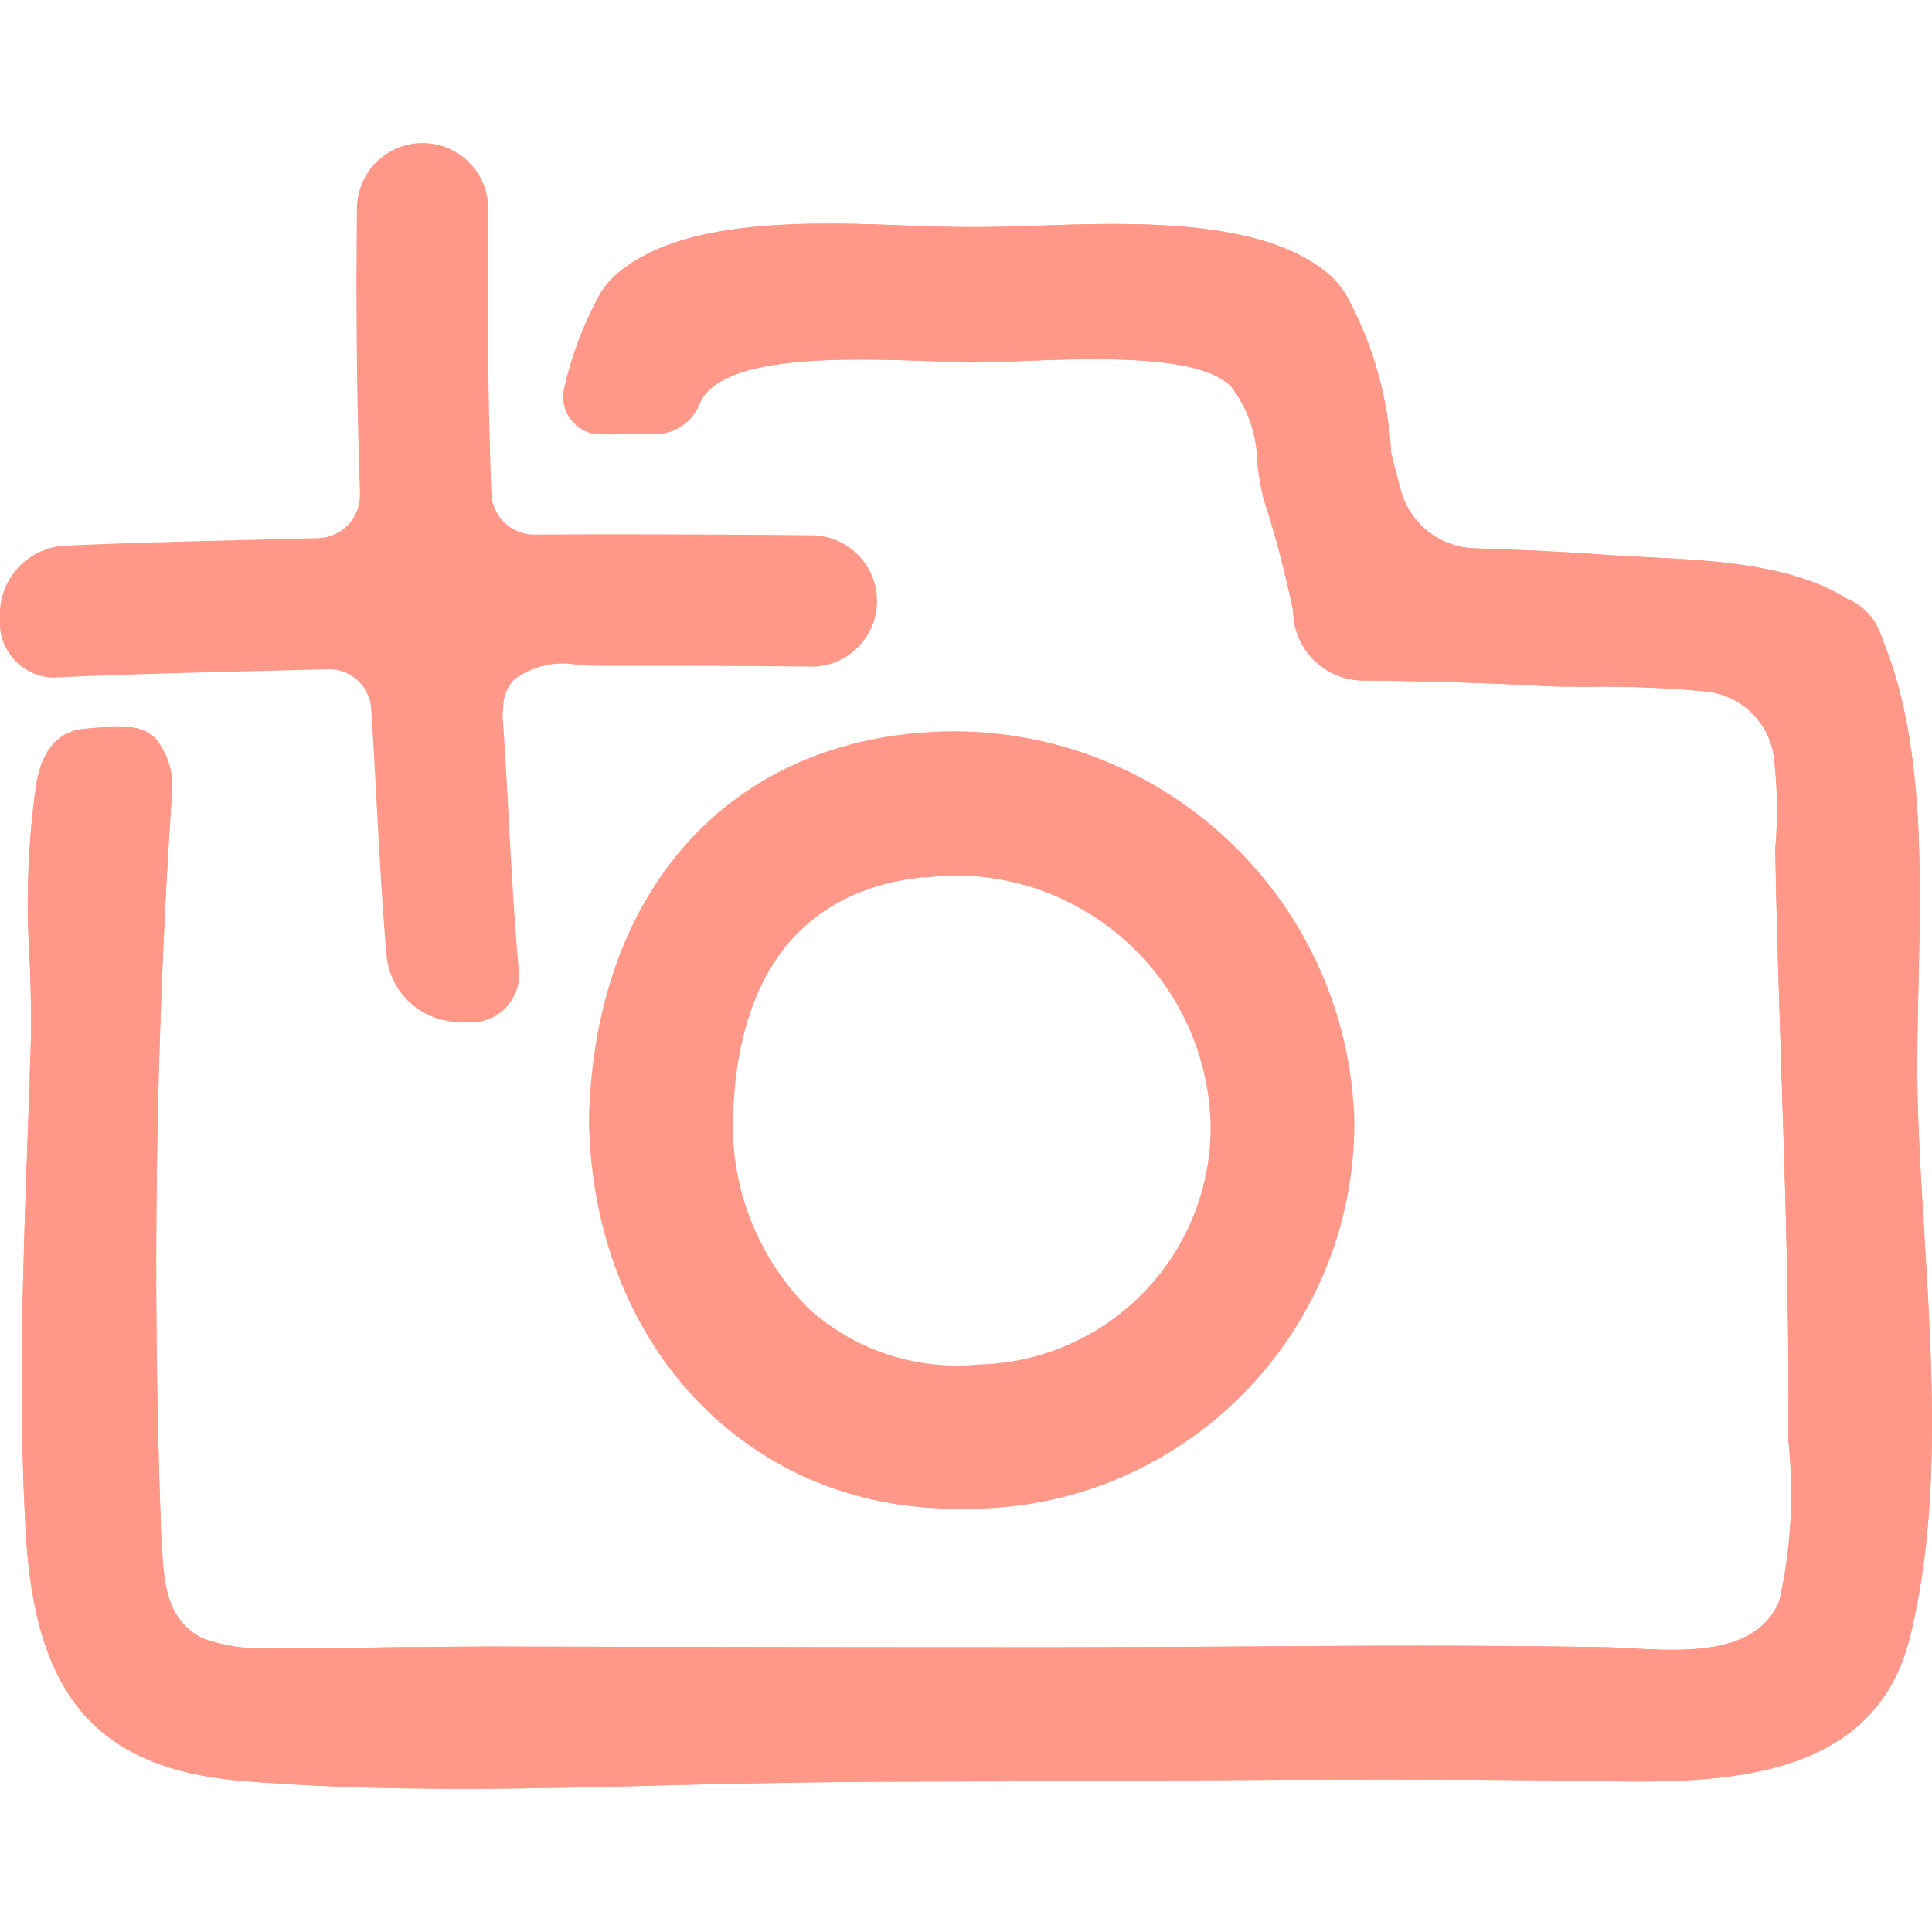
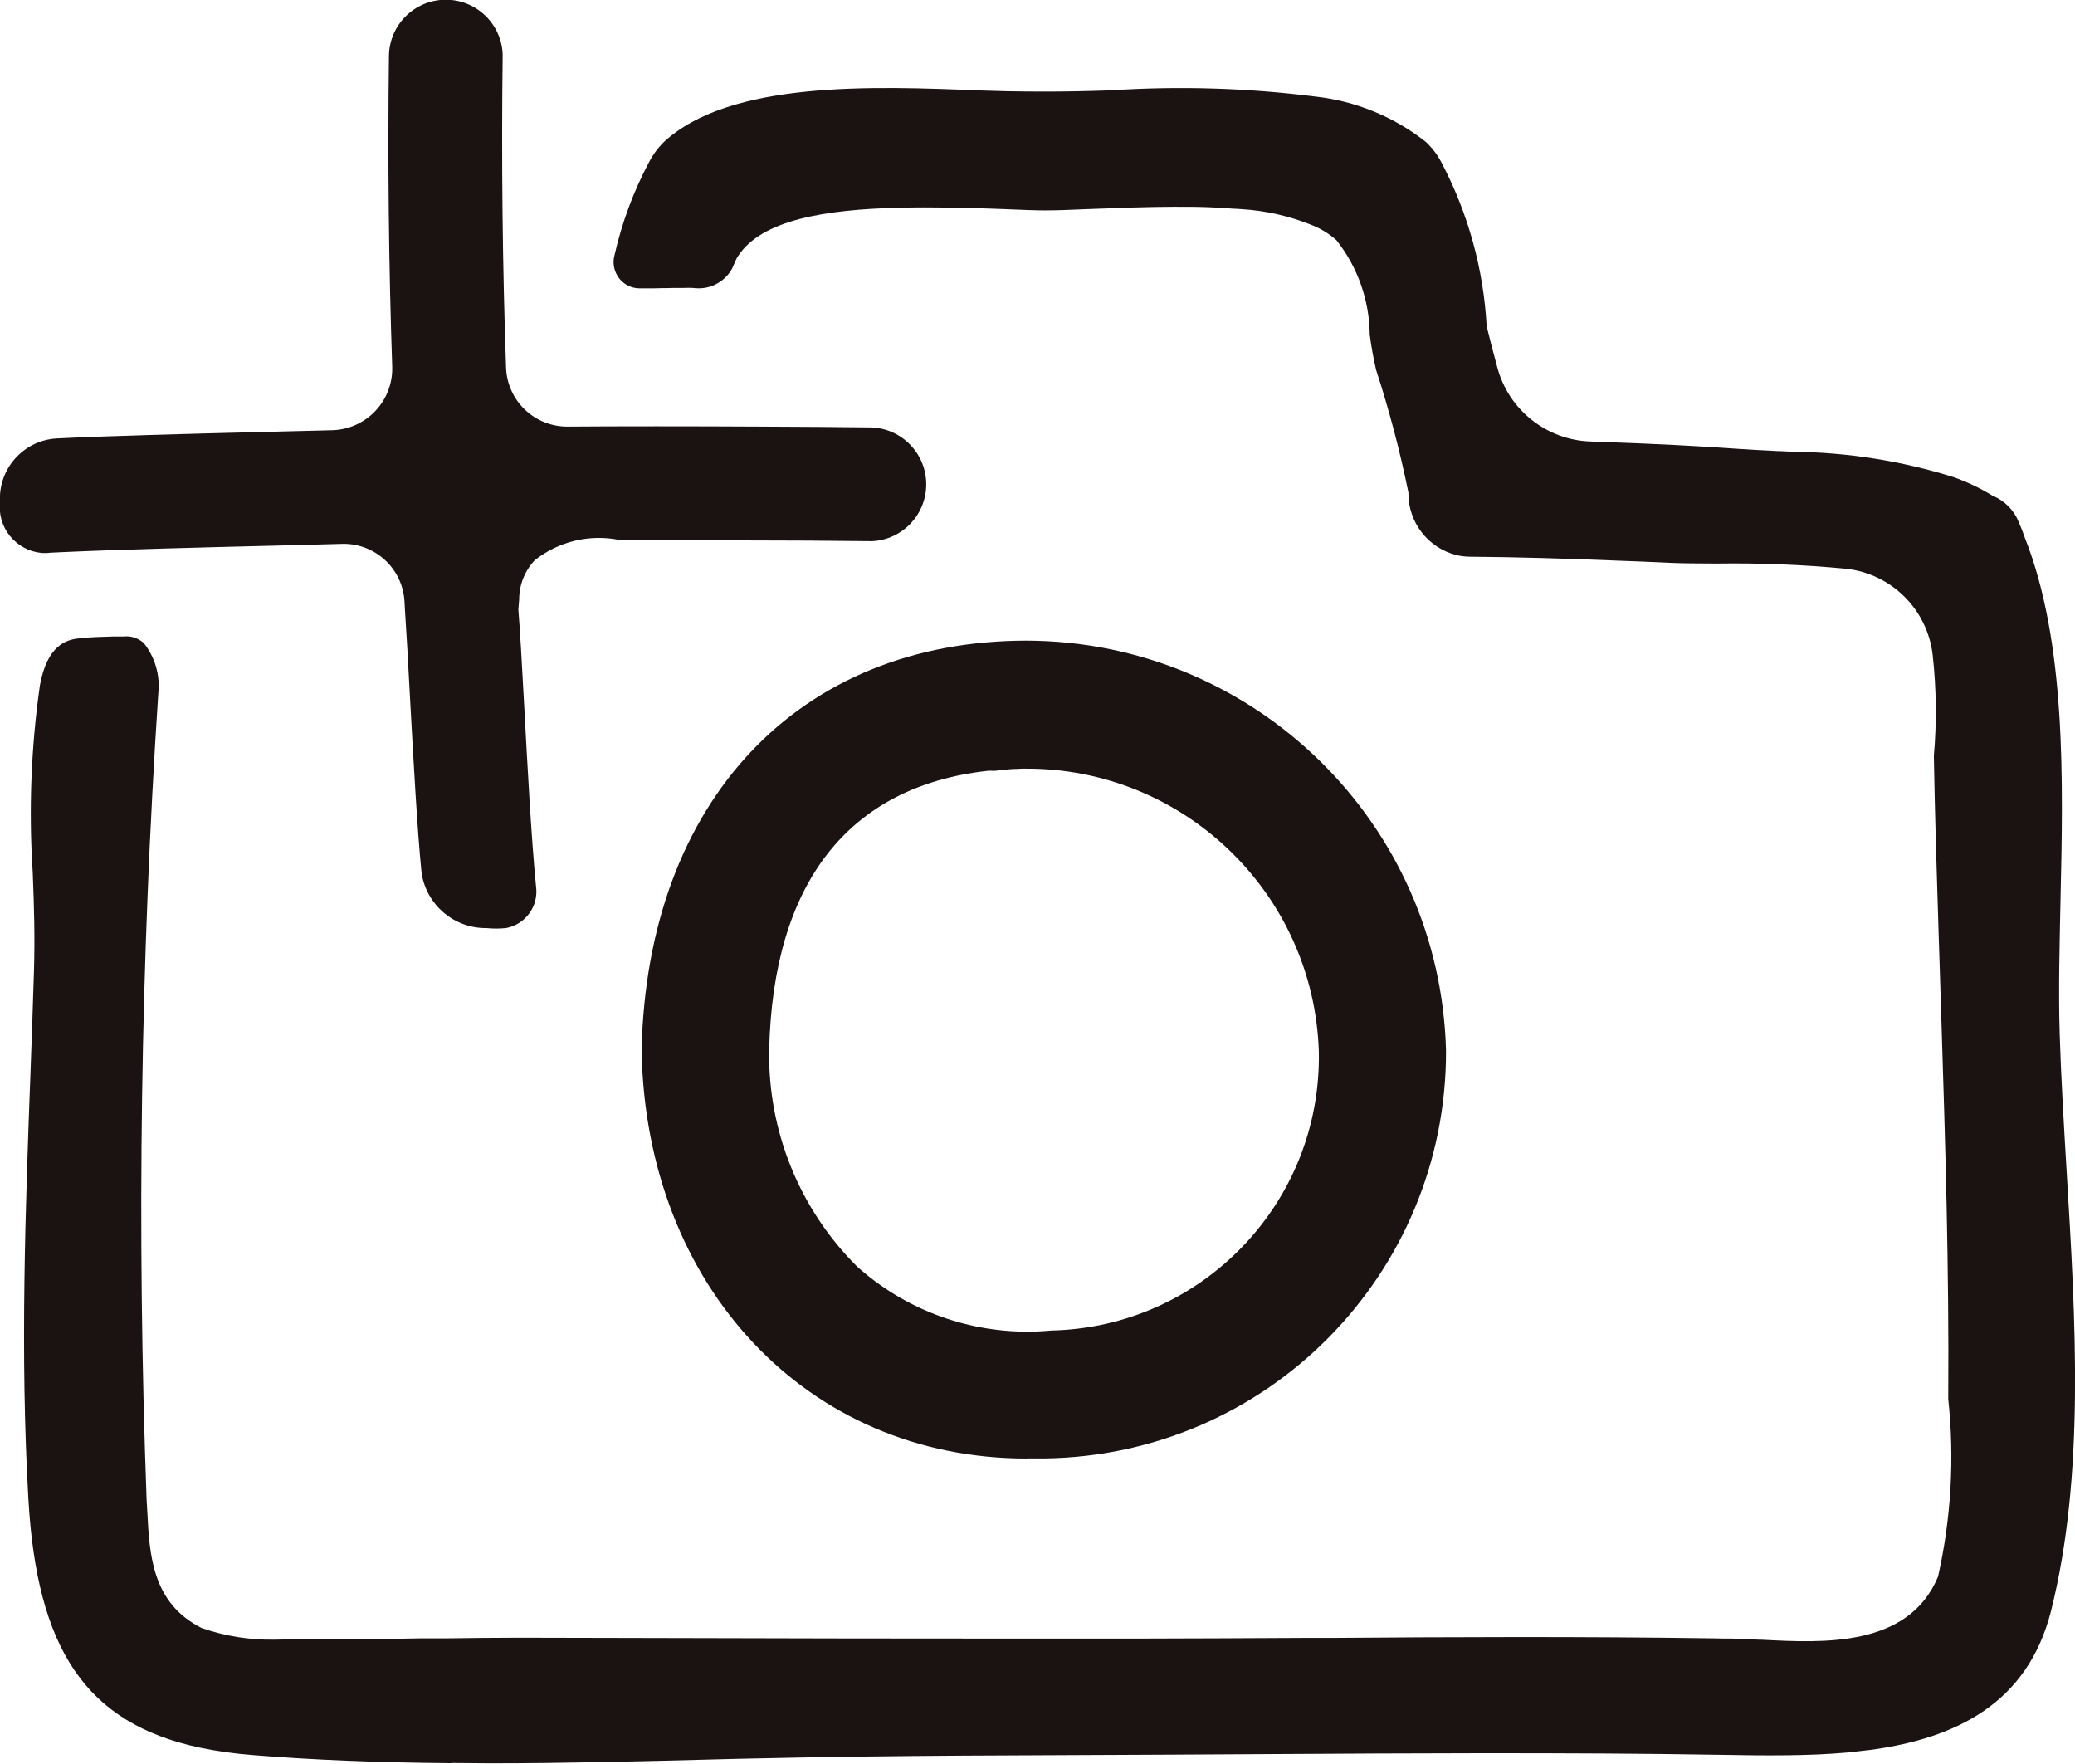
- <svg xmlns="http://www.w3.org/2000/svg" width="54.001" height="54" viewBox="0 0 54.001 54">
-   <g id="그룹_3564" data-name="그룹 3564" transform="translate(-53.999 -527)">
-     <rect id="사각형_665" data-name="사각형 665" width="54" height="54" transform="translate(54 527)" fill="none" />
-     <g id="그룹_3563" data-name="그룹 3563" transform="translate(-437.936 -1312.652)">
-       <path id="패스_1226" data-name="패스 1226" d="M518.274,1881.692h.459a10.788,10.788,0,0,0,10.682-10.831,11.215,11.215,0,0,0-11.129-10.9c-6.113,0-10.114,4.265-10.266,10.861v.018C508.127,1877.127,512.44,1881.692,518.274,1881.692Zm-.974-17.644a.506.506,0,0,1,.11,0l.446-.04c.112-.01.229-.007.34-.016a7.155,7.155,0,0,1,7.2,6.9,6.637,6.637,0,0,1-6.515,6.769c-.195.019-.391.028-.586.028a6.174,6.174,0,0,1-4.111-1.572,7.244,7.244,0,0,1-2.14-5.278C512.14,1866.775,513.956,1864.428,517.3,1864.048Z" transform="translate(0.376 0.131)" fill="#ff9888" />
-       <rect id="사각형_666" data-name="사각형 666" transform="translate(511.837 1851.019)" fill="#ff9888" />
-       <path id="패스_1227" data-name="패스 1227" d="M518.029,1849.75c.468.019.829.035,1.1.035.3,0,.668-.015,1.087-.033l.195-.007c2.521-.1,5.055-.14,5.927.7a3.555,3.555,0,0,1,.738,2.152,9.127,9.127,0,0,0,.174.991,28.7,28.7,0,0,1,.827,3.136,1.966,1.966,0,0,0,1.906,1.947c1.734.014,3.481.067,5.185.158.291.015.708.017,1.189.019a30.381,30.381,0,0,1,3.279.131,2.138,2.138,0,0,1,1.887,1.889,12.668,12.668,0,0,1,.031,2.519c.025,1.533.073,3.1.123,4.672l.069,2.18c.1,2.97.2,6.335.175,9.68a13.759,13.759,0,0,1-.253,4.481c-.632,1.5-2.573,1.408-4.134,1.326-.287-.016-.548-.03-.788-.034-3.427-.059-6.848-.044-10.274-.017q-2.495.015-4.988.019-5.839,0-11.677-.011l-4.173-.009c-.626,0-1.251.008-1.877.016l-.67,0c-.962.022-1.933.022-2.9.022h-.48a5.054,5.054,0,0,1-2.112-.267c-1.031-.522-1.087-1.6-1.141-2.639l-.019-.33a200.524,200.524,0,0,1,.3-20.628,2.124,2.124,0,0,0-.47-1.577,1.135,1.135,0,0,0-.81-.292c-.1,0-.194-.005-.288-.005a7.681,7.681,0,0,0-.876.049c-.719.064-1.166.572-1.339,1.509a23.523,23.523,0,0,0-.191,4.9c.028.795.058,1.605.032,2.447s-.055,1.68-.086,2.524c-.13,3.628-.265,7.38-.053,11.081.259,4.609,2.026,6.623,6.1,6.949,1.831.149,3.778.217,6.127.217,1.933,0,3.916-.051,5.782-.1l.577-.015c2.179-.053,4.422-.088,6.6-.088,1.507,0,3.012-.01,4.517-.019l2.258-.013c3.861-.023,7.853-.049,11.835.017,3.295.058,7.811.137,8.854-3.971.887-3.532.645-7.545.409-11.425-.072-1.194-.142-2.365-.177-3.489-.032-1.086-.005-2.3.02-3.364.071-3.158.151-6.739-.943-9.5-.032-.1-.063-.174-.105-.278l-.047-.115a1.592,1.592,0,0,0-.881-.889c-1.529-.977-3.782-1.087-5.592-1.174l-.2-.011c-.289-.014-.565-.029-.821-.047-1.19-.086-2.442-.15-3.829-.192a2.2,2.2,0,0,1-2.052-1.628c-.1-.366-.2-.739-.269-1.038a10.341,10.341,0,0,0-1.193-4.292,2.318,2.318,0,0,0-.472-.63c-1.815-1.658-5.588-1.524-8.342-1.425-1.235.048-2.093.047-3.336,0-2.782-.112-6.588-.264-8.4,1.435a2.394,2.394,0,0,0-.445.606,10.022,10.022,0,0,0-.917,2.468,1.05,1.05,0,0,0,.753,1.286.26.26,0,0,1,.038.012,1.21,1.21,0,0,0,.236.021c.342,0,.479,0,.6-.007s.255-.008.551-.009a1.2,1.2,0,0,1,.149,0,1.356,1.356,0,0,0,1.386-.7l.049-.109a1.683,1.683,0,0,1,.089-.188C512.327,1849.618,515.3,1849.641,518.029,1849.75Z" fill="#ff9888" />
-       <path id="패스_1228" data-name="패스 1228" d="M511.567,1850.78a1.683,1.683,0,0,0-.089.188l-.049.109a1.356,1.356,0,0,1-1.386.7,1.2,1.2,0,0,0-.149,0c-.3,0-.426,0-.551.009s-.263.011-.6.007a1.21,1.21,0,0,1-.236-.021.26.26,0,0,0-.038-.012,1.05,1.05,0,0,1-.753-1.286,10.022,10.022,0,0,1,.917-2.468,2.394,2.394,0,0,1,.445-.606c1.812-1.7,5.618-1.547,8.4-1.435,1.242.045,2.1.046,3.336,0,2.754-.1,6.527-.234,8.342,1.425a2.318,2.318,0,0,1,.472.63,10.341,10.341,0,0,1,1.193,4.292c.072.3.166.671.269,1.038a2.2,2.2,0,0,0,2.052,1.628c1.387.043,2.64.106,3.829.192.257.018.532.033.821.047l.2.011c1.81.088,4.063.2,5.592,1.174a1.592,1.592,0,0,1,.881.889l.047.115c.043.1.073.18.105.278,1.094,2.762,1.014,6.343.943,9.5-.025,1.068-.053,2.278-.02,3.364.034,1.123.1,2.294.177,3.489.236,3.88.479,7.893-.409,11.425-1.043,4.108-5.559,4.029-8.854,3.971-3.983-.066-7.974-.041-11.835-.017l-2.258.013c-1.505.009-3.01.019-4.517.019-2.182,0-4.425.036-6.6.088l-.577.015c-1.866.051-3.849.1-5.782.1-2.349,0-4.3-.068-6.127-.217-4.075-.326-5.843-2.339-6.1-6.949-.212-3.7-.077-7.453.053-11.081q.047-1.267.086-2.524c.025-.841,0-1.652-.032-2.447a23.523,23.523,0,0,1,.191-4.9c.172-.937.62-1.445,1.339-1.509a7.681,7.681,0,0,1,.876-.049c.094,0,.191,0,.288.005a1.135,1.135,0,0,1,.81.292,2.124,2.124,0,0,1,.47,1.577,200.524,200.524,0,0,0-.3,20.628l.019.33c.054,1.04.11,2.117,1.141,2.639a5.054,5.054,0,0,0,2.112.267h.48c.97,0,1.94,0,2.9-.022l.67,0c.626-.008,1.251-.016,1.877-.016l4.173.009q5.839.017,11.677.011,2.493,0,4.988-.019c3.427-.026,6.848-.042,10.274.017.24,0,.5.017.788.034,1.561.082,3.5.178,4.134-1.326a13.759,13.759,0,0,0,.253-4.481c.027-3.345-.08-6.71-.175-9.68l-.069-2.18c-.05-1.57-.1-3.139-.123-4.672a12.668,12.668,0,0,0-.031-2.519,2.138,2.138,0,0,0-1.887-1.889,30.381,30.381,0,0,0-3.279-.131c-.481,0-.9,0-1.189-.019-1.7-.091-3.451-.143-5.185-.158a1.966,1.966,0,0,1-1.906-1.947,28.7,28.7,0,0,0-.827-3.136,9.127,9.127,0,0,1-.174-.991,3.555,3.555,0,0,0-.738-2.152c-.872-.841-3.406-.806-5.927-.7l-.195.007c-.419.018-.79.033-1.087.033-.272,0-.633-.015-1.1-.035C515.3,1849.641,512.327,1849.618,511.567,1850.78Z" fill="#ff9888" />
-       <path id="패스_1229" data-name="패스 1229" d="M501.127,1858.355a1.187,1.187,0,0,1,1.184,1.112l.01.184c.042.615.086,1.426.132,2.289.089,1.609.186,3.382.291,4.446l.01.094a2.053,2.053,0,0,0,2.038,1.737,2.614,2.614,0,0,0,.54-.007,1.337,1.337,0,0,0,1.1-1.5c-.118-1.2-.219-3.088-.309-4.755-.052-.942-.1-1.786-.142-2.32l.02-.184a1.147,1.147,0,0,1,.3-.8,2.262,2.262,0,0,1,1.821-.406c.188.01.356.018.522.018.577,0,1.447,0,2.371,0,1.345,0,2.8.011,3.667.021a1.835,1.835,0,0,0,1.766-1.889,1.842,1.842,0,0,0-1.755-1.78c-.8-.009-1.789-.018-2.845-.021-1.783-.01-3.735-.011-4.981,0h-.005a1.2,1.2,0,0,1-1.195-1.166c-.091-2.6-.12-5.3-.086-8a1.835,1.835,0,0,0-3.669.036c-.034,2.65-.006,5.34.084,7.992a1.205,1.205,0,0,1-1.163,1.238l-1.754.044c-1.828.045-4.059.1-5.353.169a1.914,1.914,0,0,0-1.791,2.017,1.54,1.54,0,0,0,1.418,1.665,1.694,1.694,0,0,0,.235-.005l.018,0,.239-.012c1.522-.072,3.9-.131,5.819-.178l1.417-.035Z" fill="#ff9888" />
-     </g>
+ <svg xmlns="http://www.w3.org/2000/svg" width="53.253" height="45.251" viewBox="0 0 53.253 45.251">
+   <g id="그룹_6346" data-name="그룹 6346" transform="translate(-289 -833.361)">
+     <path id="패스_1635" data-name="패스 1635" d="M26.345,38.785H26.8A10.439,10.439,0,0,0,37.111,28.33,10.8,10.8,0,0,0,26.354,17.8c-5.859,0-9.742,4.119-9.888,10.5.1,6.077,4.258,10.487,9.879,10.487M25.328,21.142h0a.994.994,0,0,1,.189,0l.373-.04c.066-.006.133-.009.2-.01l.144-.007H26.3a7.5,7.5,0,0,1,7.547,7.26,7.023,7.023,0,0,1-6.87,7.158c-.191.018-.4.029-.606.029A6.548,6.548,0,0,1,22,33.864,7.662,7.662,0,0,1,19.74,28.3c.1-4.279,2.033-6.753,5.588-7.157" transform="translate(289 832)" fill="#1a1311" />
+     <path id="패스_1636" data-name="패스 1636" d="M11.575,46.6c.331,0,.654.008,1,.008,1.932,0,3.883-.051,5.77-.1l.578-.015c4.289-.1,7.622-.085,11.124-.107l2.642-.015c1.765-.011,3.562-.02,5.37-.022h.107c1.985,0,3.984.007,5.983.041.549.01,1.12.019,1.7.012.521-.006,1.046-.024,1.562-.071.119-.011.237-.027.355-.04.1-.012.193-.02.287-.033,2.123-.3,3.978-1.167,4.584-3.556.875-3.484.632-7.462.4-11.31-.071-1.2-.142-2.373-.177-3.5s0-2.374.02-3.385c.071-3.122.15-6.661-.916-9.353-.035-.106-.061-.169-.095-.253l-.056-.135a1.218,1.218,0,0,0-.674-.684,5.261,5.261,0,0,0-1.009-.48,14.315,14.315,0,0,0-4.113-.649l-.348-.017-.053,0-.145-.008c-.289-.014-.567-.029-.826-.047-1.053-.076-2.158-.131-3.337-.172-.163-.006-.315-.014-.482-.019a2.563,2.563,0,0,1-2.4-1.906c-.1-.37-.2-.748-.272-1.051a10.2,10.2,0,0,0-1.159-4.2A1.96,1.96,0,0,0,36.59,5a5.56,5.56,0,0,0-2.842-1.162,27.373,27.373,0,0,0-5.225-.159c-.3.011-.581.019-.851.024-.612.013-1.182.011-1.817,0-.223-.006-.448-.011-.7-.02-2.714-.111-6.43-.26-8.129,1.333a2.052,2.052,0,0,0-.369.505,9.661,9.661,0,0,0-.884,2.379.678.678,0,0,0,.068.529.666.666,0,0,0,.413.311.6.6,0,0,0,.168.02c.323,0,.47,0,.587-.006l.087,0c.107-.005.24-.005.481-.005h.008a1.374,1.374,0,0,1,.169,0c.008,0,.015,0,.023,0a1.117,1.117,0,0,0,.3,0,.981.981,0,0,0,.714-.5l.037-.085a2.145,2.145,0,0,1,.1-.215.142.142,0,0,0,.012-.013l.007-.011c.6-.916,2.212-1.188,4.126-1.234.851-.021,1.754,0,2.665.034l.211.009.465.018c.152.005.294.008.411.008.291,0,.646-.014,1.05-.032l.217-.008.708-.025.327-.011h.006q.5-.015.977-.017h.072c.283,0,.562,0,.83.011.223.007.432.022.641.038.064,0,.134.006.2.011a5.745,5.745,0,0,1,1.829.415,2.13,2.13,0,0,1,.618.384,3.965,3.965,0,0,1,.853,2.42,9.2,9.2,0,0,0,.164.908,28.439,28.439,0,0,1,.829,3.146,1.629,1.629,0,0,0,1.236,1.606,1.584,1.584,0,0,0,.31.04c1.254.01,2.52.048,3.78.1.474.019.954.034,1.418.059H42.9c.285.013.69.015,1.159.017a30.183,30.183,0,0,1,3.313.133A2.514,2.514,0,0,1,49.6,18.163a13.078,13.078,0,0,1,.031,2.594c.025,1.488.074,3.051.124,4.615l.07,2.192c.094,2.969.2,6.334.175,9.695a13.965,13.965,0,0,1-.262,4.56c-.76,1.816-2.937,1.7-4.52,1.618l-.052,0c-.262-.014-.505-.027-.726-.03-.143,0-.287,0-.43-.005-3.418-.051-6.856-.035-9.831-.012-.234,0-.467,0-.7,0q-2.148.012-4.294.017l-1.731,0c-.492,0-.985,0-1.477,0q-4.233,0-8.466-.013l-4.173-.009c-.623,0-1.245.008-1.868.016h-.678c-.954.022-1.927.022-2.9.022h-.48c-.122.01-.246.01-.369.012a5.369,5.369,0,0,1-1.871-.3c-1.271-.64-1.335-1.88-1.391-2.974l-.019-.328a201.618,201.618,0,0,1,.3-20.673,1.77,1.77,0,0,0-.386-1.316l-.006,0a.725.725,0,0,0-.212-.119.62.62,0,0,0-.282-.031c-.117,0-.205,0-.287,0-.282.008-.569.014-.85.047-.351.031-.827.189-1.014,1.2a23.248,23.248,0,0,0-.185,4.808c.037.913.056,1.679.033,2.482q-.039,1.26-.086,2.526C.651,32.373.516,36.117.727,39.8c.217,3.881,1.479,5.782,4.4,6.406a10.706,10.706,0,0,0,1.353.19c1.543.126,3.194.192,5.1.209" transform="translate(289 832)" fill="#1a1311" />
+     <path id="패스_1637" data-name="패스 1637" d="M1.25,15.546l.27-.013c1.472-.069,3.687-.126,5.83-.178l1.472-.039a1.566,1.566,0,0,1,1.558,1.463l.01.188c.042.61.087,1.424.132,2.289.09,1.626.187,3.389.29,4.429l.01.091a1.664,1.664,0,0,0,1.655,1.4h.008a2.493,2.493,0,0,0,.5,0,.953.953,0,0,0,.771-1.076c-.119-1.208-.219-3.076-.308-4.725-.055-1-.1-1.84-.145-2.372l.021-.254a1.468,1.468,0,0,1,.4-1.012,2.655,2.655,0,0,1,2.175-.52c.123,0,.285.01.445.01H18.71c1.346,0,2.8.01,3.672.021a1.461,1.461,0,0,0-.012-2.919c-.786-.009-1.774-.018-2.828-.021-1.782-.01-3.732-.01-4.977,0a1.571,1.571,0,0,1-1.578-1.53c-.091-2.614-.12-5.312-.086-8.016A1.46,1.46,0,0,0,9.982,2.8c-.034,2.655-.006,5.338.084,7.975A1.583,1.583,0,0,1,8.541,12.4l-1.946.049c-1.742.043-3.91.1-5.154.163A1.546,1.546,0,0,0,0,14.239,1.185,1.185,0,0,0,1.066,15.55a1.409,1.409,0,0,0,.184,0" transform="translate(289 832)" fill="#1a1311" />
  </g>
</svg>
